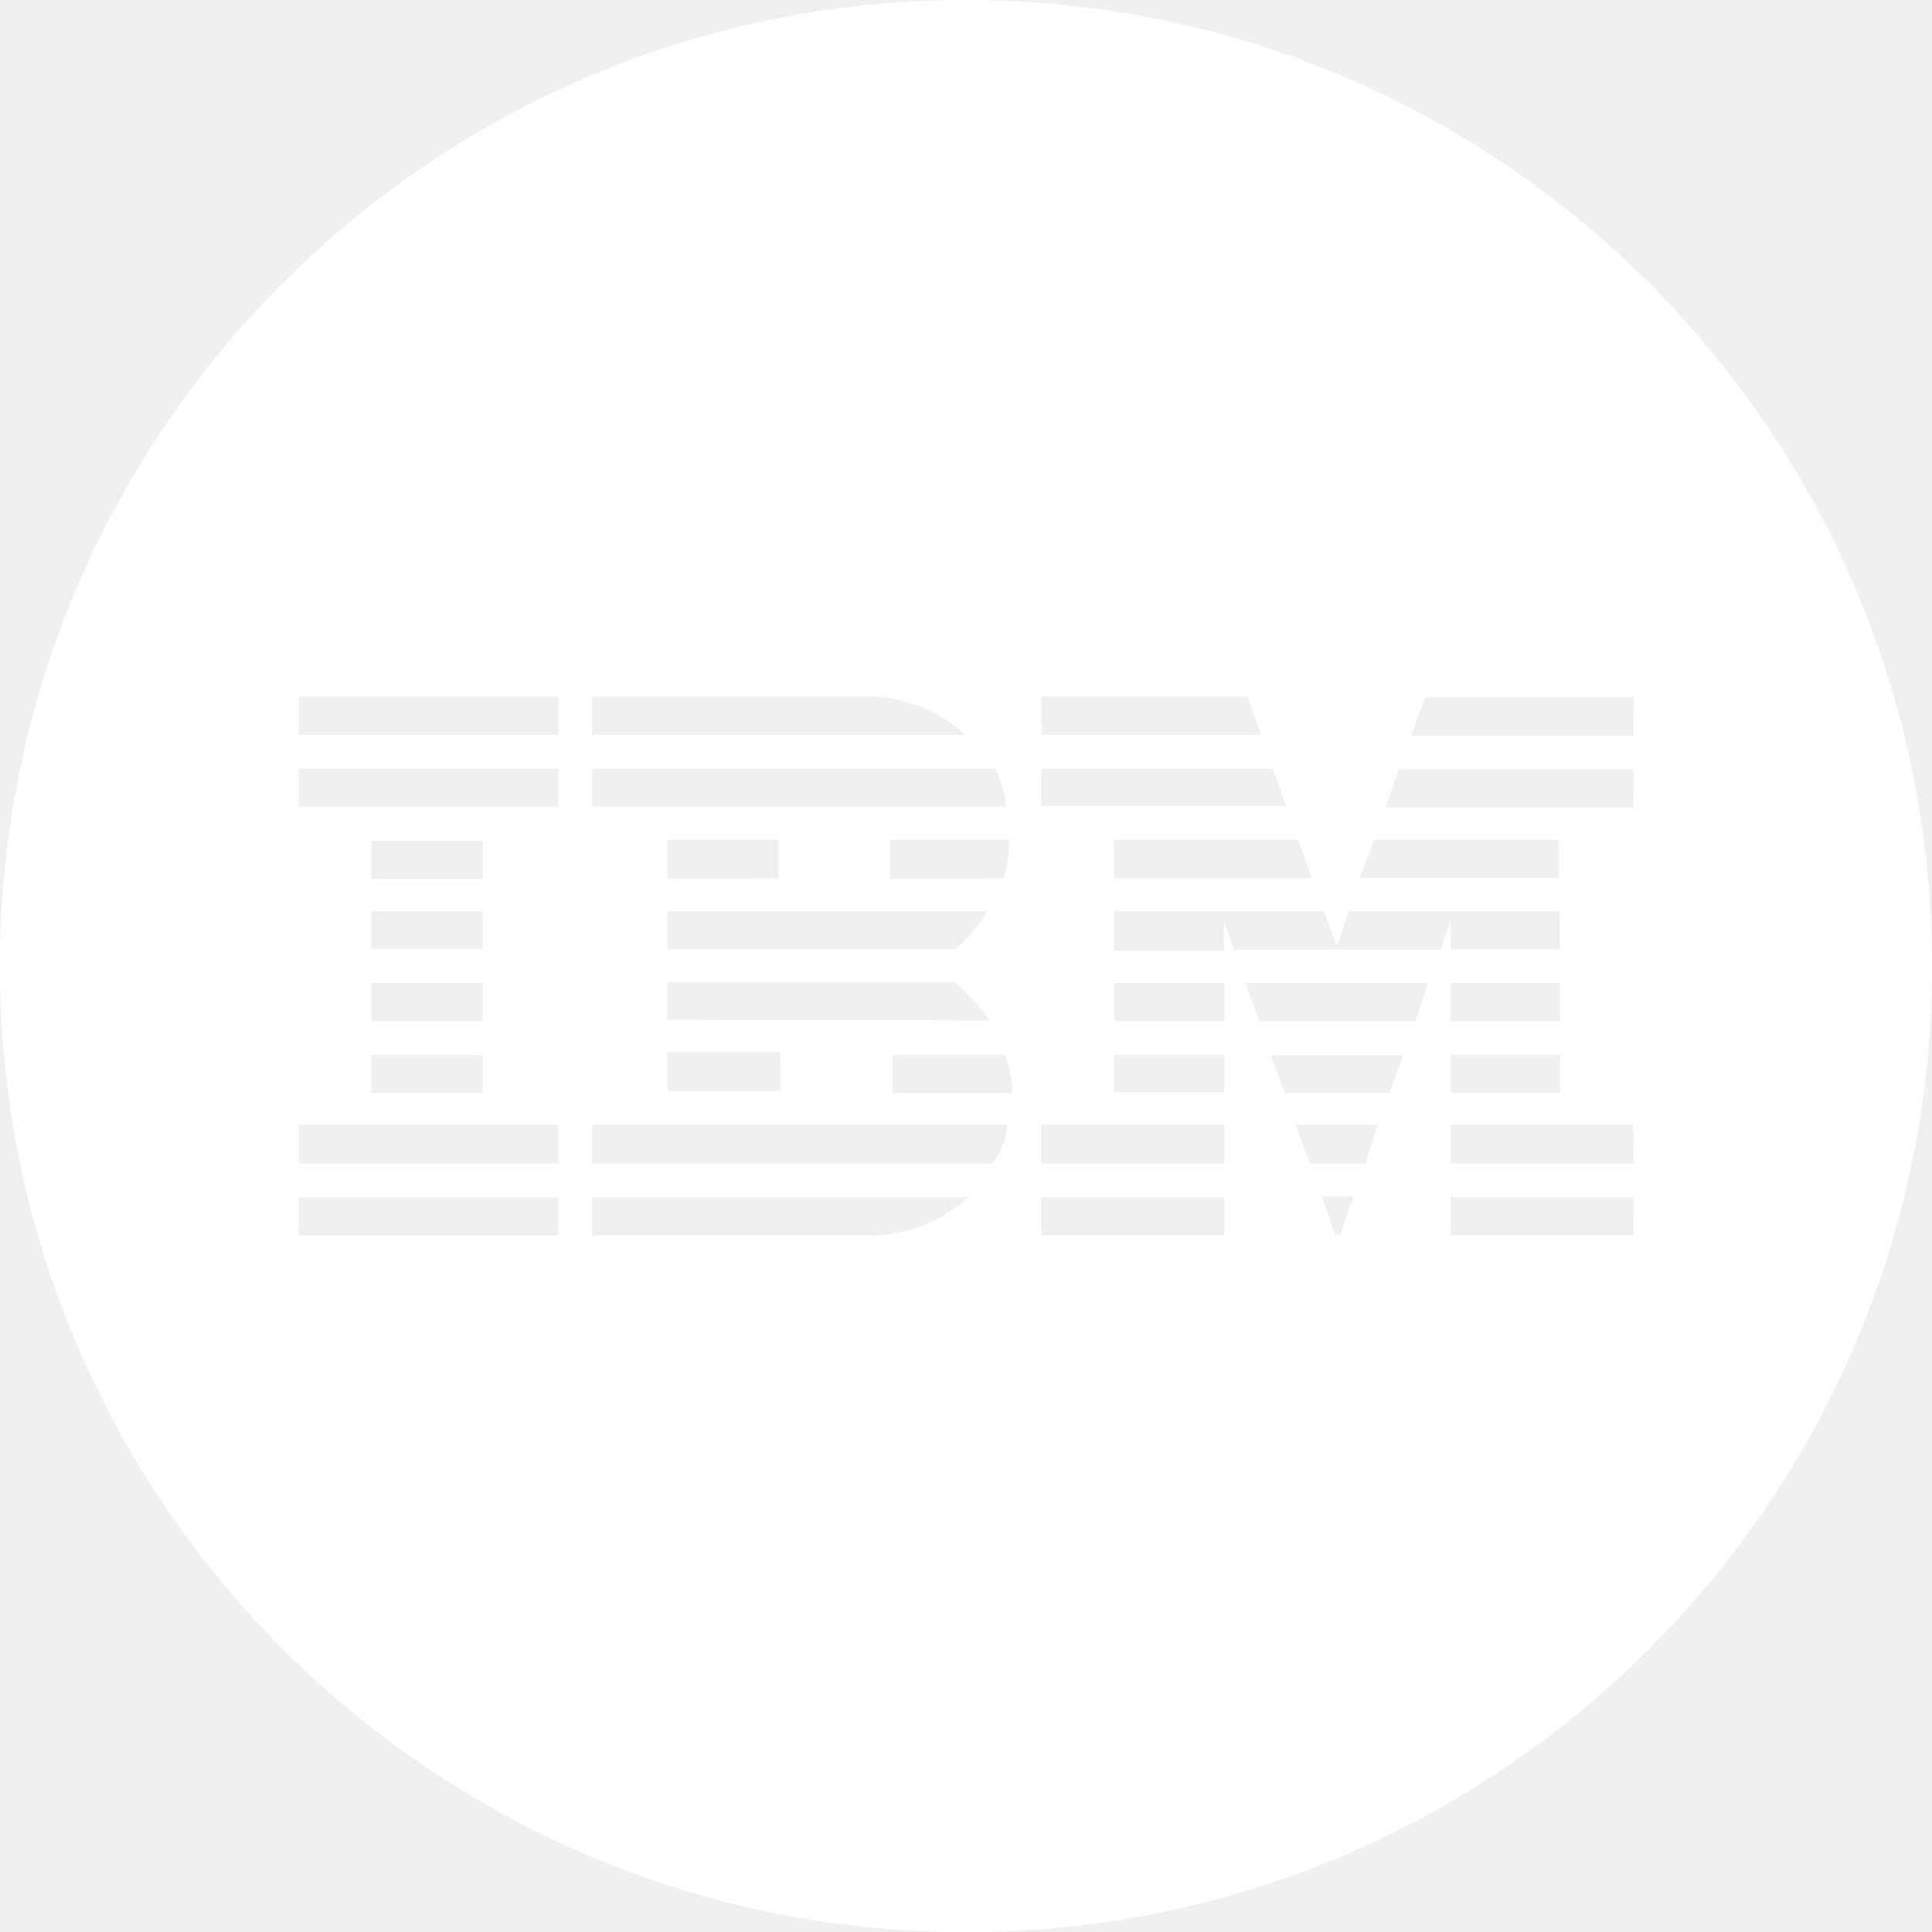
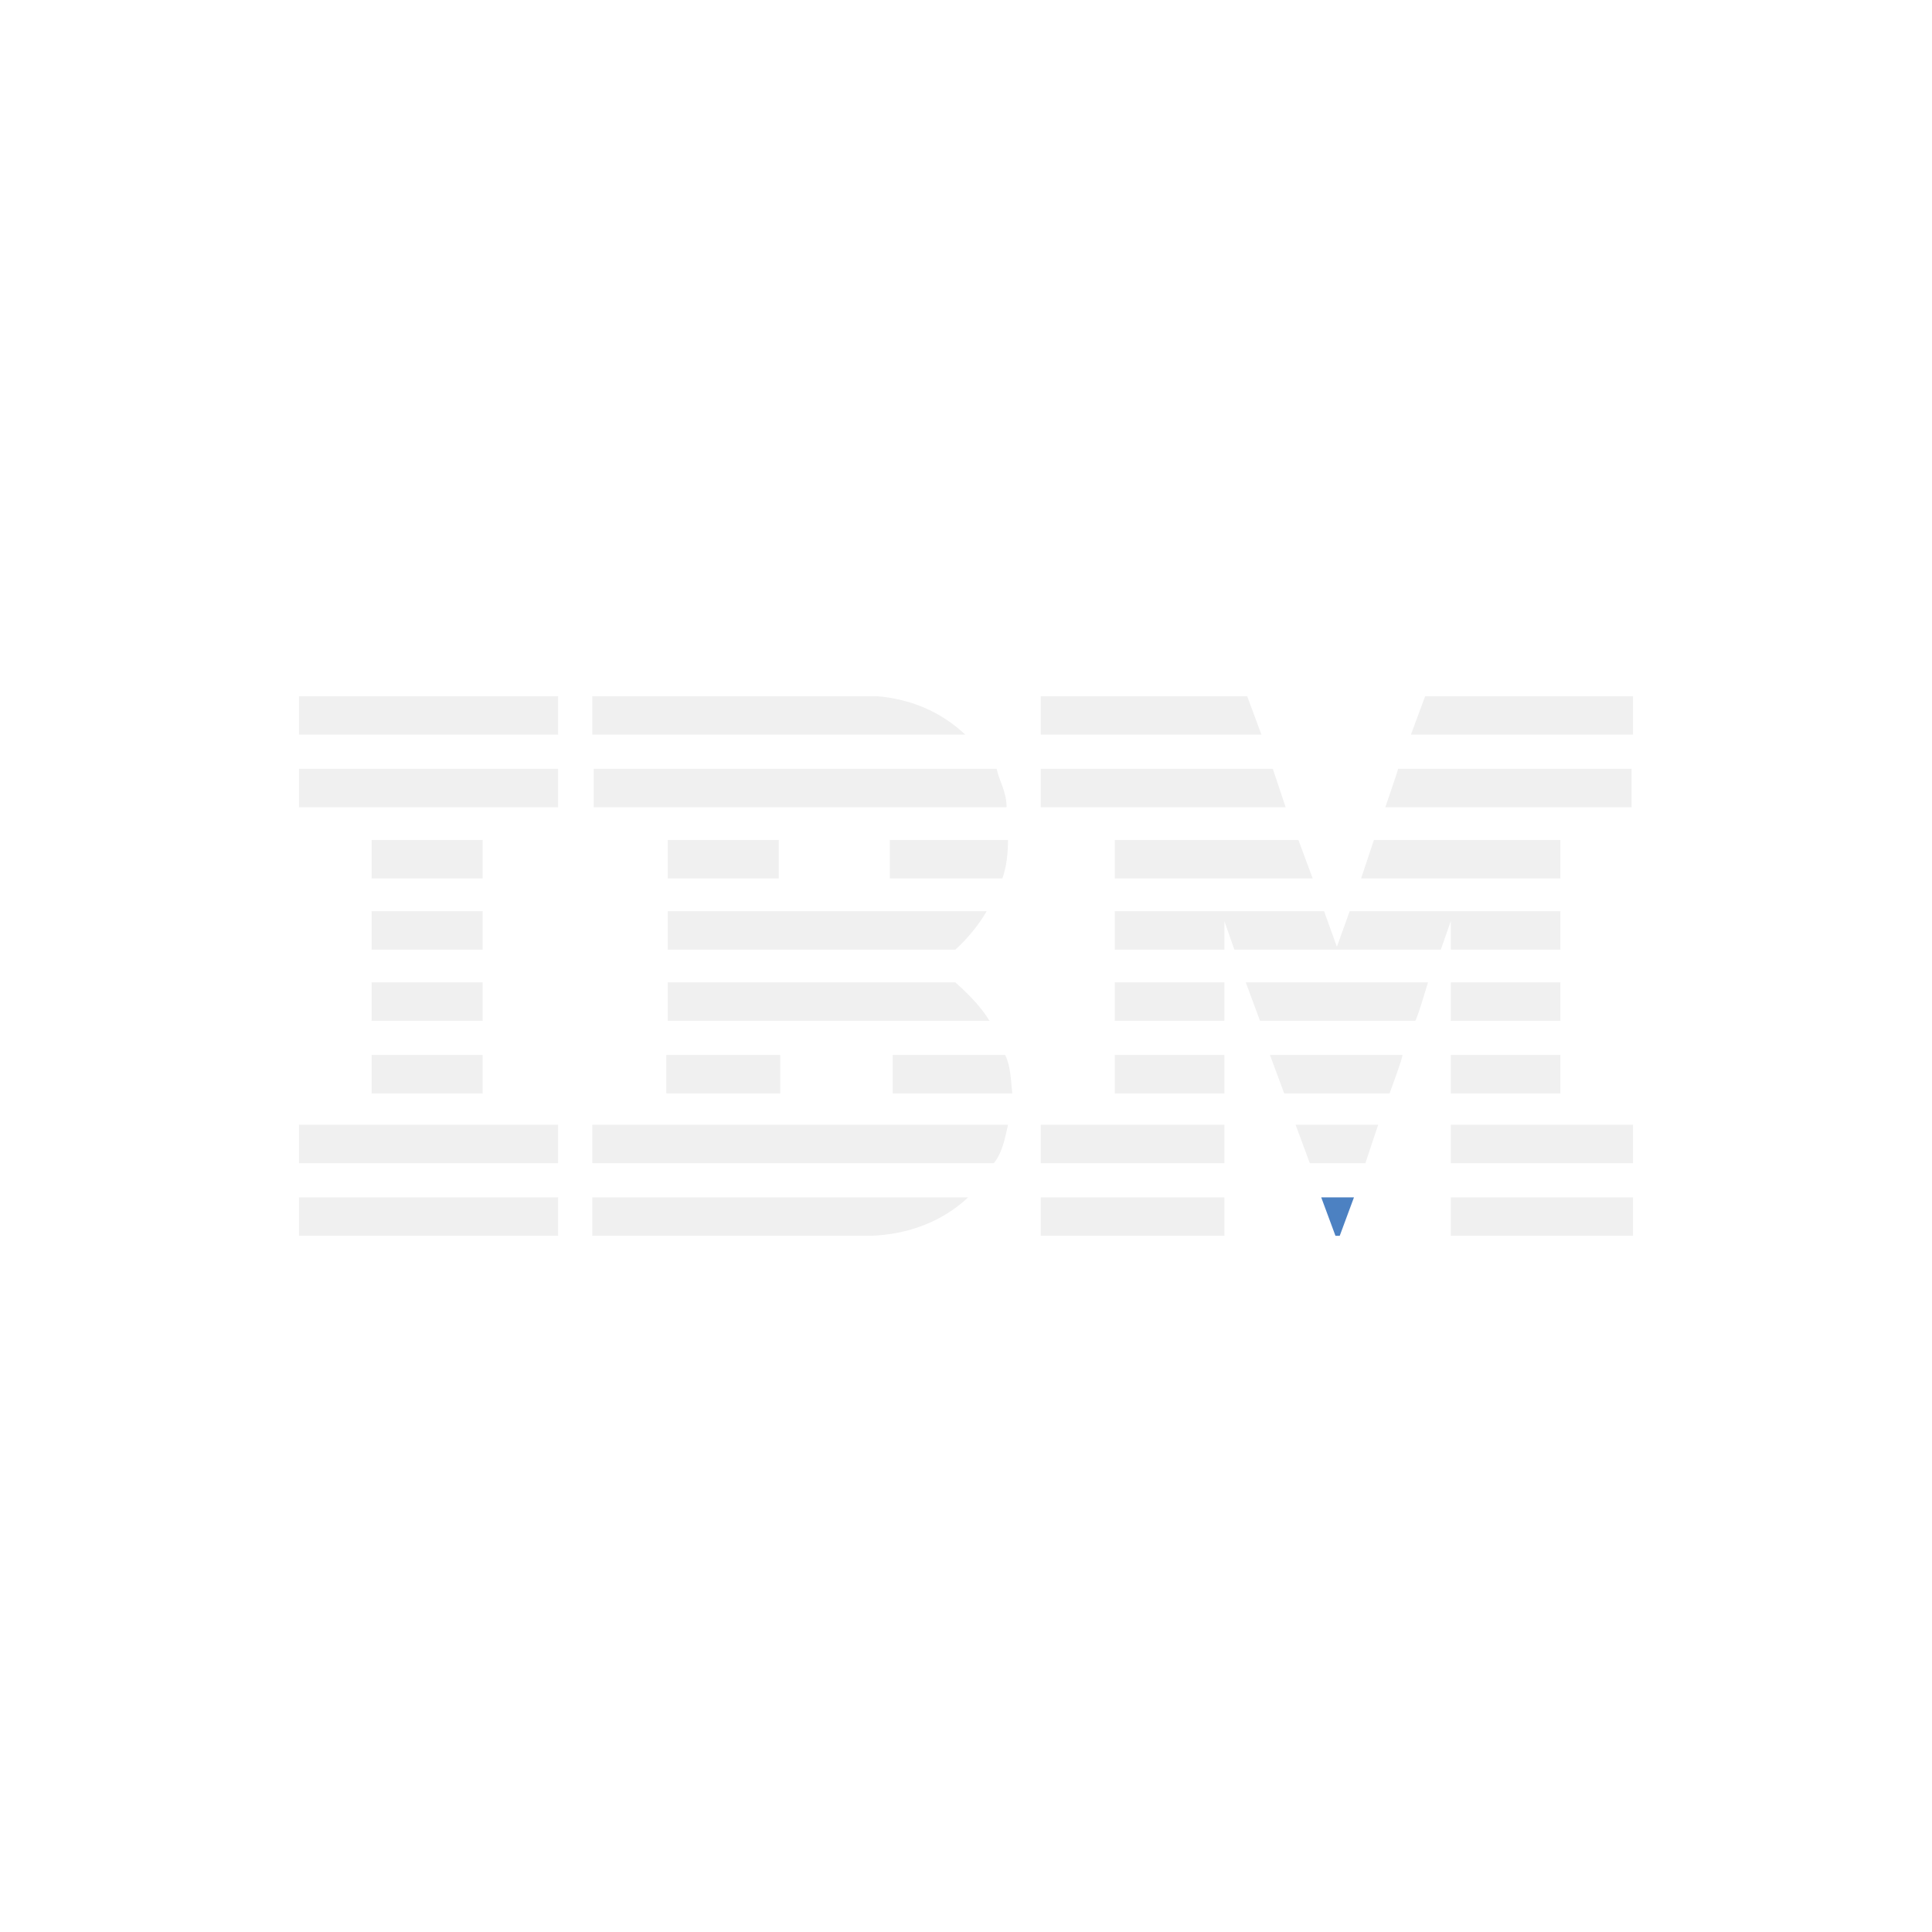
- <svg xmlns="http://www.w3.org/2000/svg" viewBox="0 0 135.71 135.71">
-   <defs>
-     <style>.cls-1{fill:#fff;}</style>
-   </defs>
-   <g id="Layer_2" data-name="Layer 2">
-     <g id="Layer_1-2" data-name="Layer 1">
-       <path class="cls-1" d="M67.85,0a67.86,67.86,0,1,0,67.86,67.85A67.85,67.85,0,0,0,67.85,0ZM96.51,59h13v2.68h-14Zm-4.37,2.69H78.26V59H91.19Zm-1.79-5.06H73.13V54H89.41Zm-43.47,15V69H67.08a13.58,13.58,0,0,1,2.41,2.68Zm7.94,5H46.88s0-2.68,0-2.68h7.94S54.83,76.77,54.82,76.77ZM69.35,64a10.44,10.44,0,0,1-2.23,2.68H46.88V64ZM46.88,61.73V59H54.7v2.69Zm15.66,0V59h8.34a8.75,8.75,0,0,1-.38,2.69ZM69.9,54a7.09,7.09,0,0,1,.75,2.68H41.6V54ZM41.59,48.93h20a10.38,10.38,0,0,1,6.23,2.7H41.59ZM39.22,86.77s-18.23,0-18.23,0,0-2.68,0-2.68,18.22,0,18.23,0S39.21,86.77,39.22,86.77Zm0-5.06H21V79H39.22S39.22,81.72,39.22,81.71ZM33.91,64v2.67H26.07V64Zm-7.84-2.27V59.05h7.84v2.68Zm0,10s0-2.68,0-2.68h7.83v2.68Zm7.83,2.37v2.68H26.08V74.09Zm5.32-17.42H21V54H39.23Zm0-5.05H21V48.93H39.23Zm22,35.16H41.59V84.09H68A10,10,0,0,1,61.2,86.78Zm8.55-5.06H41.6V79H70.77A5.72,5.72,0,0,1,69.75,81.72Zm-7.07-4.94V74.09H70.6a7.74,7.74,0,0,1,.5,2.69ZM73.13,48.93H87.61l1,2.7s-15.43,0-15.43,0S73.12,48.93,73.13,48.93ZM86,86.78H73.13V84.09H86Zm0-5.06H73.13V79H86Zm0-5H78.26V74.09H86Zm-7.71-5V69.05H86s0,2.67,0,2.67Zm15.84,15h-.36l-.91-2.68h2.22Zm1.78-5H92L91,79h5.77Zm1.73-4.94s-7.38,0-7.38,0-1-2.63-1-2.68h9.29S97.61,76.77,97.61,76.78Zm1.79-5.06H88.47s-1-2.68-1-2.68h12.83S99.44,71.72,99.4,71.72Zm1.77-5H86.68l-.71-2s0,2,0,2.05H78.26V64H93l.91,2.49L94.75,64h14.81v2.68h-7.67s0-2,0-2Zm.72,5V69.05h7.67v2.67Zm7.67,2.37v2.68h-7.67V74.09Zm5.16,12.69H101.89V84.09h12.83Zm0-5.06H101.89V79h12.83Zm0-25H97.33s.94-2.65.94-2.68h16.45Zm0-5.05H99.12l1-2.69h14.64Z" />
+ <svg xmlns="http://www.w3.org/2000/svg" version="1.1" id="Layer_1" x="0px" y="0px" viewBox="0 0 135.7 135.7" style="enable-background:new 0 0 135.7 135.7;" xml:space="preserve">
+   <style type="text/css">
+ 	.st0{display:none;}
+ 	.st1{display:inline;}
+ 	.st2{fill:#FFFFFF;}
+ 	.st3{fill:#4C81C2;}
+ </style>
+   <g class="st0">
+     <g id="Layer_1-2" class="st1">
+       <path class="st2" d="M67.8,0C30.4,0,0,30.4,0,67.9s30.4,67.9,67.9,67.9s67.9-30.4,67.9-67.9c0,0,0,0,0,0    C135.7,30.4,105.3,0,67.8,0C67.9,0,67.9,0,67.8,0z M96.5,59h13v2.7h-14L96.5,59z M92.1,61.7H78.3V59h12.9L92.1,61.7z M90.3,56.6    H73.1V54h16.3L90.3,56.6z M46.9,71.6V69h20.2c0.9,0.8,1.7,1.7,2.4,2.7L46.9,71.6z M54.8,76.6h-7.9v-2.7h7.9c0,0,0,2.8,0,2.8    L54.8,76.6z M69.3,64c-0.6,1-1.3,1.9-2.2,2.7H46.9V64H69.3z M46.9,61.7V59h7.8v2.7L46.9,61.7z M62.5,61.7V59h8.3    c0,0.9-0.1,1.8-0.4,2.7L62.5,61.7z M69.9,54c0.4,0.8,0.7,1.7,0.8,2.7H41.6V54H69.9z M41.6,48.9h20c2.3,0.2,4.5,1.1,6.2,2.7H41.6    V48.9z M39.2,86.8H21v-2.7c0,0,18.2,0,18.2,0S39.2,86.8,39.2,86.8z M39.2,81.7H21V79h18.2C39.2,79,39.2,81.7,39.2,81.7z M33.9,64    v2.7h-7.8V64H33.9z M26.1,61.7V59h7.8v2.7H26.1z M26.1,71.7V69h7.8v2.7H26.1z M33.9,74.1v2.7h-7.8v-2.7L33.9,74.1z M39.2,56.7H21    V54h18.2L39.2,56.7z M39.2,51.6H21v-2.7h18.2L39.2,51.6z M61.2,86.8H41.6v-2.7H68C66.2,85.8,63.7,86.8,61.2,86.8L61.2,86.8z     M69.8,81.7H41.6V79h29.2C70.7,80,70.3,80.9,69.8,81.7L69.8,81.7z M62.7,76.8v-2.7h7.9c0.3,0.9,0.5,1.8,0.5,2.7L62.7,76.8z     M73.1,48.9h14.5l1,2.7H73.2C73.2,51.6,73.1,48.9,73.1,48.9z M86,86.8H73.1v-2.7H86V86.8z M86,81.7H73.1V79H86V81.7z M86,76.7    h-7.7v-2.6H86V76.7z M78.3,71.7v-2.7H86v2.7H78.3z M94.1,86.7h-0.4L92.9,84h2.2L94.1,86.7z M95.9,81.7H92L91,79h5.8L95.9,81.7z     M97.6,76.8h-7.4c0,0-1-2.6-1-2.7h9.3C98.6,74.1,97.6,76.8,97.6,76.8L97.6,76.8z M99.4,71.7h-11l-1-2.7h12.8    C100.3,69,99.4,71.7,99.4,71.7L99.4,71.7z M101.2,66.7H86.7l-0.7-2c0,0,0,2,0,2.1h-7.7V64H93l0.9,2.5l0.8-2.5h14.8v2.7h-7.7v-2    L101.2,66.7z M101.9,71.7v-2.7h7.7v2.7H101.9z M109.6,74.1v2.7h-7.7v-2.7L109.6,74.1z M114.8,86.8h-12.9v-2.7h12.8L114.8,86.8z     M114.8,81.7h-12.9V79h12.8L114.8,81.7z M114.8,56.7H97.3c0,0,0.9-2.7,0.9-2.7h16.4L114.8,56.7z M114.8,51.7H99.1l1-2.7h14.6    L114.8,51.7z" />
+     </g>
+   </g>
+   <rect class="st0" width="135.7" height="135.7" />
+   <path class="st2" d="M0,0v135.7h135.7V0H0z M96.5,59l13.1,0v2.7h-14L96.5,59z M92.2,61.7H78.3V59h12.9L92.2,61.7z M87.6,48.9l1,2.7  H73.1l0-2.7H87.6z M73.1,54h16.3l0.9,2.7H73.1V54z M46.9,71.7V69h20.2c0.9,0.8,1.8,1.7,2.4,2.7C69.5,71.7,46.9,71.7,46.9,71.7z   M54.8,74.1v2.7c0,0-8,0-8,0s0-2.7,0-2.7H54.8z M69.3,64c-0.5,0.9-1.4,2-2.2,2.7H46.9c0,0,0-2.7,0-2.7H69.3z M46.9,61.7V59h7.8v2.7  H46.9z M62.5,61.7V59h8.3c0,0.9-0.1,1.9-0.4,2.7H62.5z M70.7,56.7h-29V54h28.3C70.2,54.9,70.7,55.6,70.7,56.7z M41.6,48.9h20  c2.4,0.2,4.5,1.1,6.2,2.7H41.6V48.9z M39.2,86.8c0,0-18.2,0-18.2,0c0,0,0-2.7,0-2.7c0,0,18.2,0,18.2,0  C39.2,84.1,39.2,86.8,39.2,86.8z M39.2,81.7H21V79h18.2C39.2,79,39.2,81.7,39.2,81.7z M33.9,64v2.7h-7.8V64H33.9z M26.1,61.7V59h7.8  v2.7H26.1z M26.1,71.7V69h7.8v2.7C33.9,71.7,26.1,71.7,26.1,71.7z M33.9,74.1v2.7h-7.8v-2.7H33.9z M39.2,56.7H21V54h18.2V56.7z   M39.2,51.6H21v-2.7h18.2V51.6z M61.2,86.8l-19.6,0v-2.7c0,0,26.3,0,26.4,0C66.2,85.8,63.8,86.7,61.2,86.8z M69.8,81.7H41.6V79h29.2  C70.6,79.9,70.4,81,69.8,81.7z M62.7,76.8v-2.7h7.9c0.4,0.8,0.4,1.8,0.5,2.7H62.7z M86,86.8H73.1v-2.7H86V86.8z M86,81.7H73.1V79H86  V81.7z M86,76.8h-7.7v-2.7H86V76.8z M86,71.7c0,0-7.7,0-7.7,0V69H86C86,69,86,71.7,86,71.7z M95.9,81.7H92L91,79h5.8L95.9,81.7z   M97.6,76.8c0,0-7.4,0-7.4,0s-1-2.7-1-2.7h9.3C98.6,74.1,97.6,76.8,97.6,76.8z M99.4,71.7l-10.9,0c0,0-1-2.7-1-2.7h12.8  C100.3,69,99.5,71.7,99.4,71.7z M86.7,66.7l-0.7-2c0,0,0,2,0,2h-7.7V64H93l0.9,2.5l0.9-2.5h14.8v2.7h-7.7c0,0,0-2,0-2l-0.7,2  L86.7,66.7z M101.9,71.7V69h7.7v2.7H101.9z M109.6,74.1v2.7h-7.7v-2.7H109.6z M114.7,86.8h-12.8v-2.7h12.8V86.8z M114.7,81.7h-12.8  V79h12.8V81.7z M114.7,56.7H97.3c0,0,0.9-2.6,0.9-2.7h16.4V56.7z M114.7,51.6H99.1l1-2.7h14.6V51.6z" />
+   <g>
+     <g>
+       <path class="st3" d="M30.1,50.3L30.1,50.3z" />
+     </g>
+     <g>
+       <path class="st3" d="M30.1,55.3L30.1,55.3z" />
+     </g>
+     <g>
+       <path class="st3" d="M30,60.4L30,60.4z" />
+     </g>
+     <g>
+       <path class="st3" d="M50.8,60.4L50.8,60.4z" />
+     </g>
+     <g>
+       <path class="st3" d="M30,65.3L30,65.3z" />
+     </g>
+     <g>
+       <path class="st3" d="M105.7,70.4L105.7,70.4z" />
+     </g>
+     <g>
+       <path class="st3" d="M105.7,75.4L105.7,75.4z" />
+     </g>
+     <g>
+       <path class="st3" d="M82.1,75.4L82.1,75.4z" />
+     </g>
+     <g>
+       <path class="st3" d="M30,75.4L30,75.4z" />
+     </g>
+     <g>
+       <path class="st3" d="M108.3,80.4L108.3,80.4z" />
+     </g>
+     <g>
+       <path class="st3" d="M79.6,80.4L79.6,80.4z" />
+     </g>
+     <polygon class="st3" points="94.1,86.8 93.8,86.8 92.8,84.1 95.1,84.1  " />
+     <g>
+       <path class="st3" d="M108.3,85.4L108.3,85.4z" />
+     </g>
+     <g>
+       <path class="st3" d="M79.6,85.4L79.6,85.4z" />
    </g>
  </g>
</svg>
